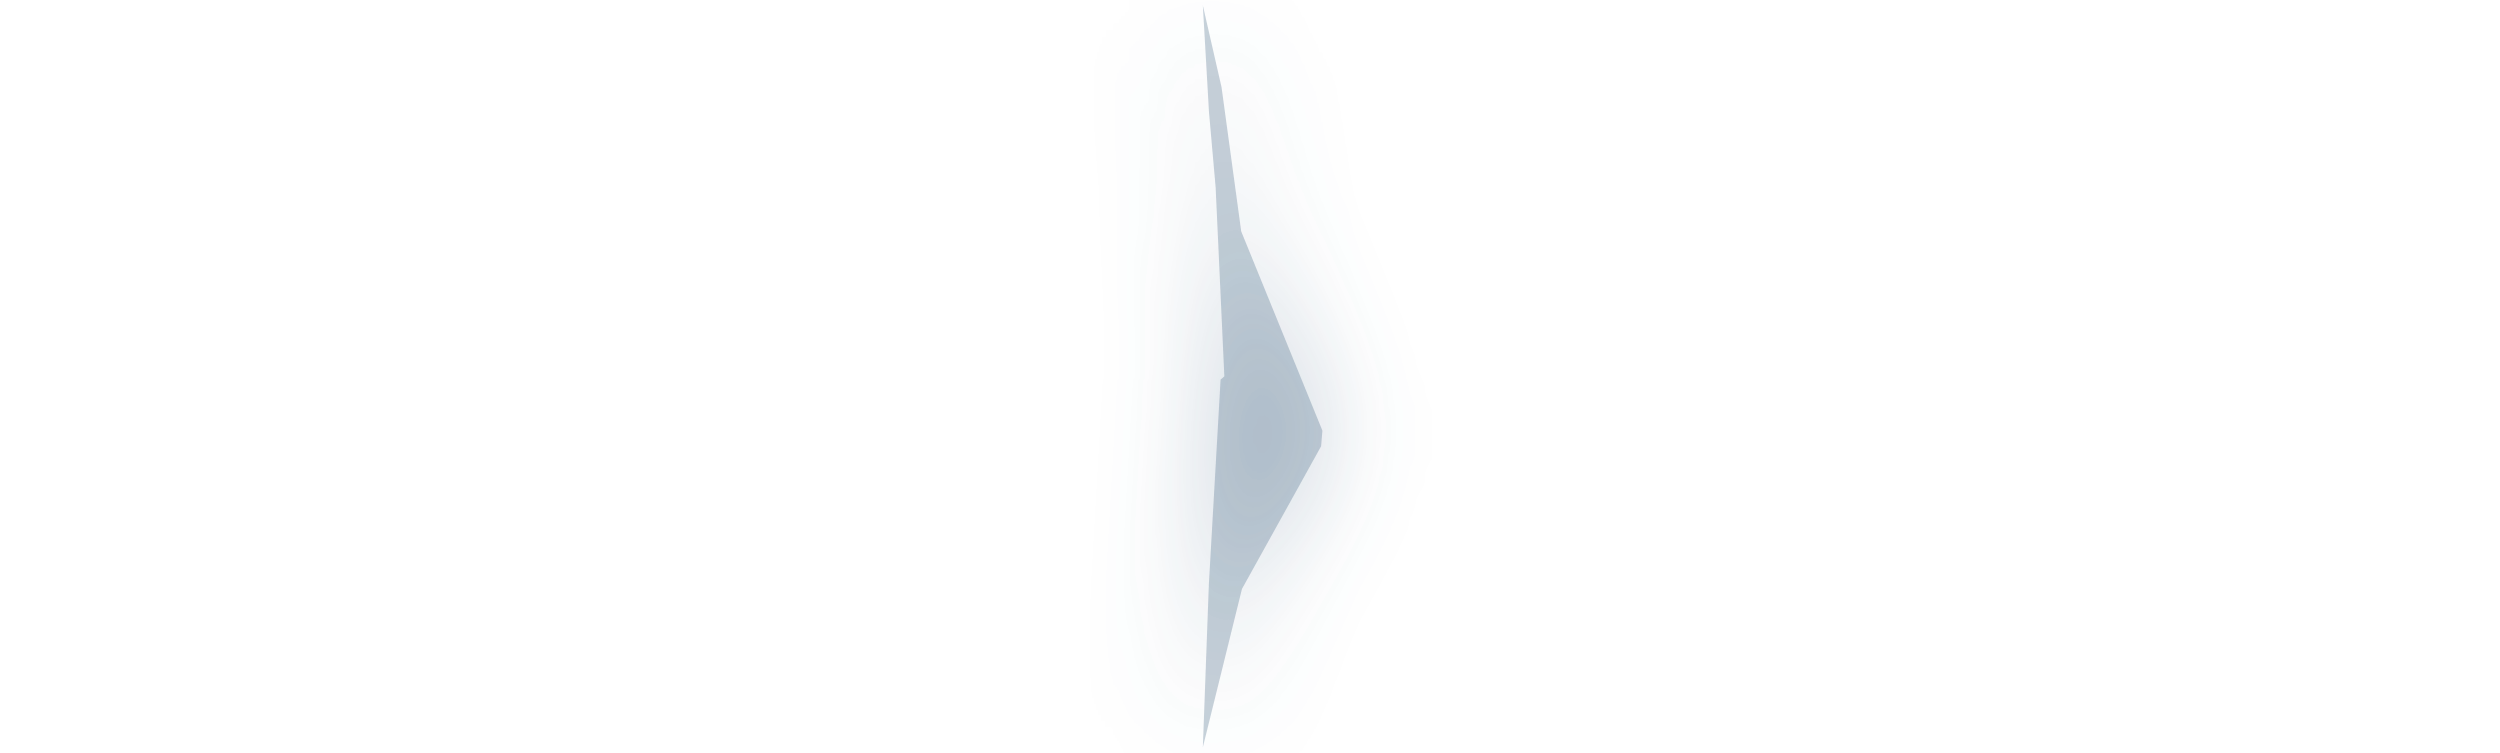
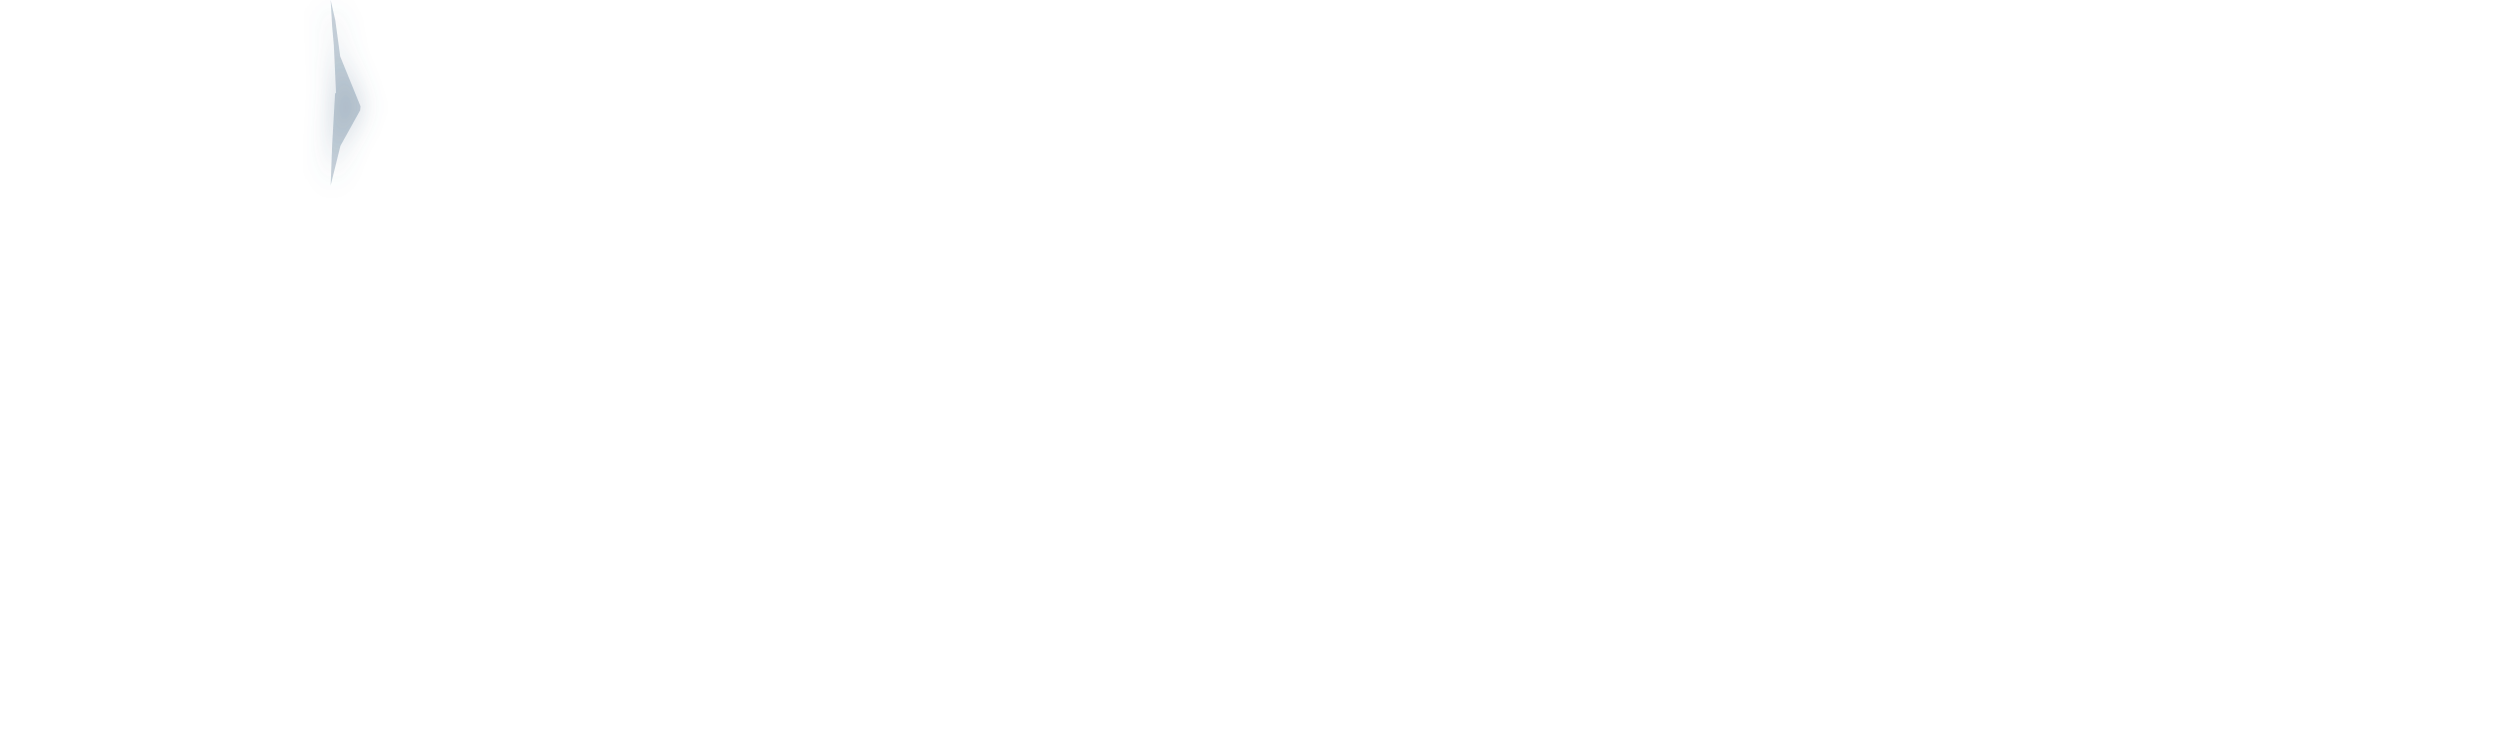
- <svg xmlns="http://www.w3.org/2000/svg" height="280" preserveAspectRatio="none" version="1.1" width="930">
-   <rect fill="none" height="280" width="1024" x="0" y="0" />
-   <g transform="scale(4) translate(-11.13636, 0.5)">
-     <path d="M 123.00 0.00 L 123.57 9.91 L 124.19 16.92 L 125.00 34.50 L 125.00 34.50 L 124.65 34.80 L 123.56 53.83 L 123.00 69.00 L 123.00 69.00 L 126.64 54.27 L 126.64 54.27 L 134.00 41.00 L 134.00 41.00 L 134.12 39.55 L 126.57 21.02 L 126.57 21.02 L 124.74 7.61 L 123.00 0.00 " fill="#54728f" fill-opacity="0.325" label="middle" layer="1" filter="drop-shadow(0px 0px 5px #54728f)" />
-   </g>
+ <svg xmlns="http://www.w3.org/2000/svg" height="280" width="930">
+   <path d="M 123.00 0.00 L 123.57 9.91 L 124.19 16.92 L 125.00 34.50 L 125.00 34.50 L 124.65 34.80 L 123.56 53.83 L 123.00 69.00 L 123.00 69.00 L 126.64 54.27 L 126.64 54.27 L 134.00 41.00 L 134.00 41.00 L 134.12 39.55 L 126.57 21.02 L 126.57 21.02 L 124.74 7.61 L 123.00 0.00 " fill="#54728f" fill-opacity="0.325" label="middle" layer="1" fill-hsl="209,26,45" filter="drop-shadow(0px 0px 5px #54728f)" />
</svg>
